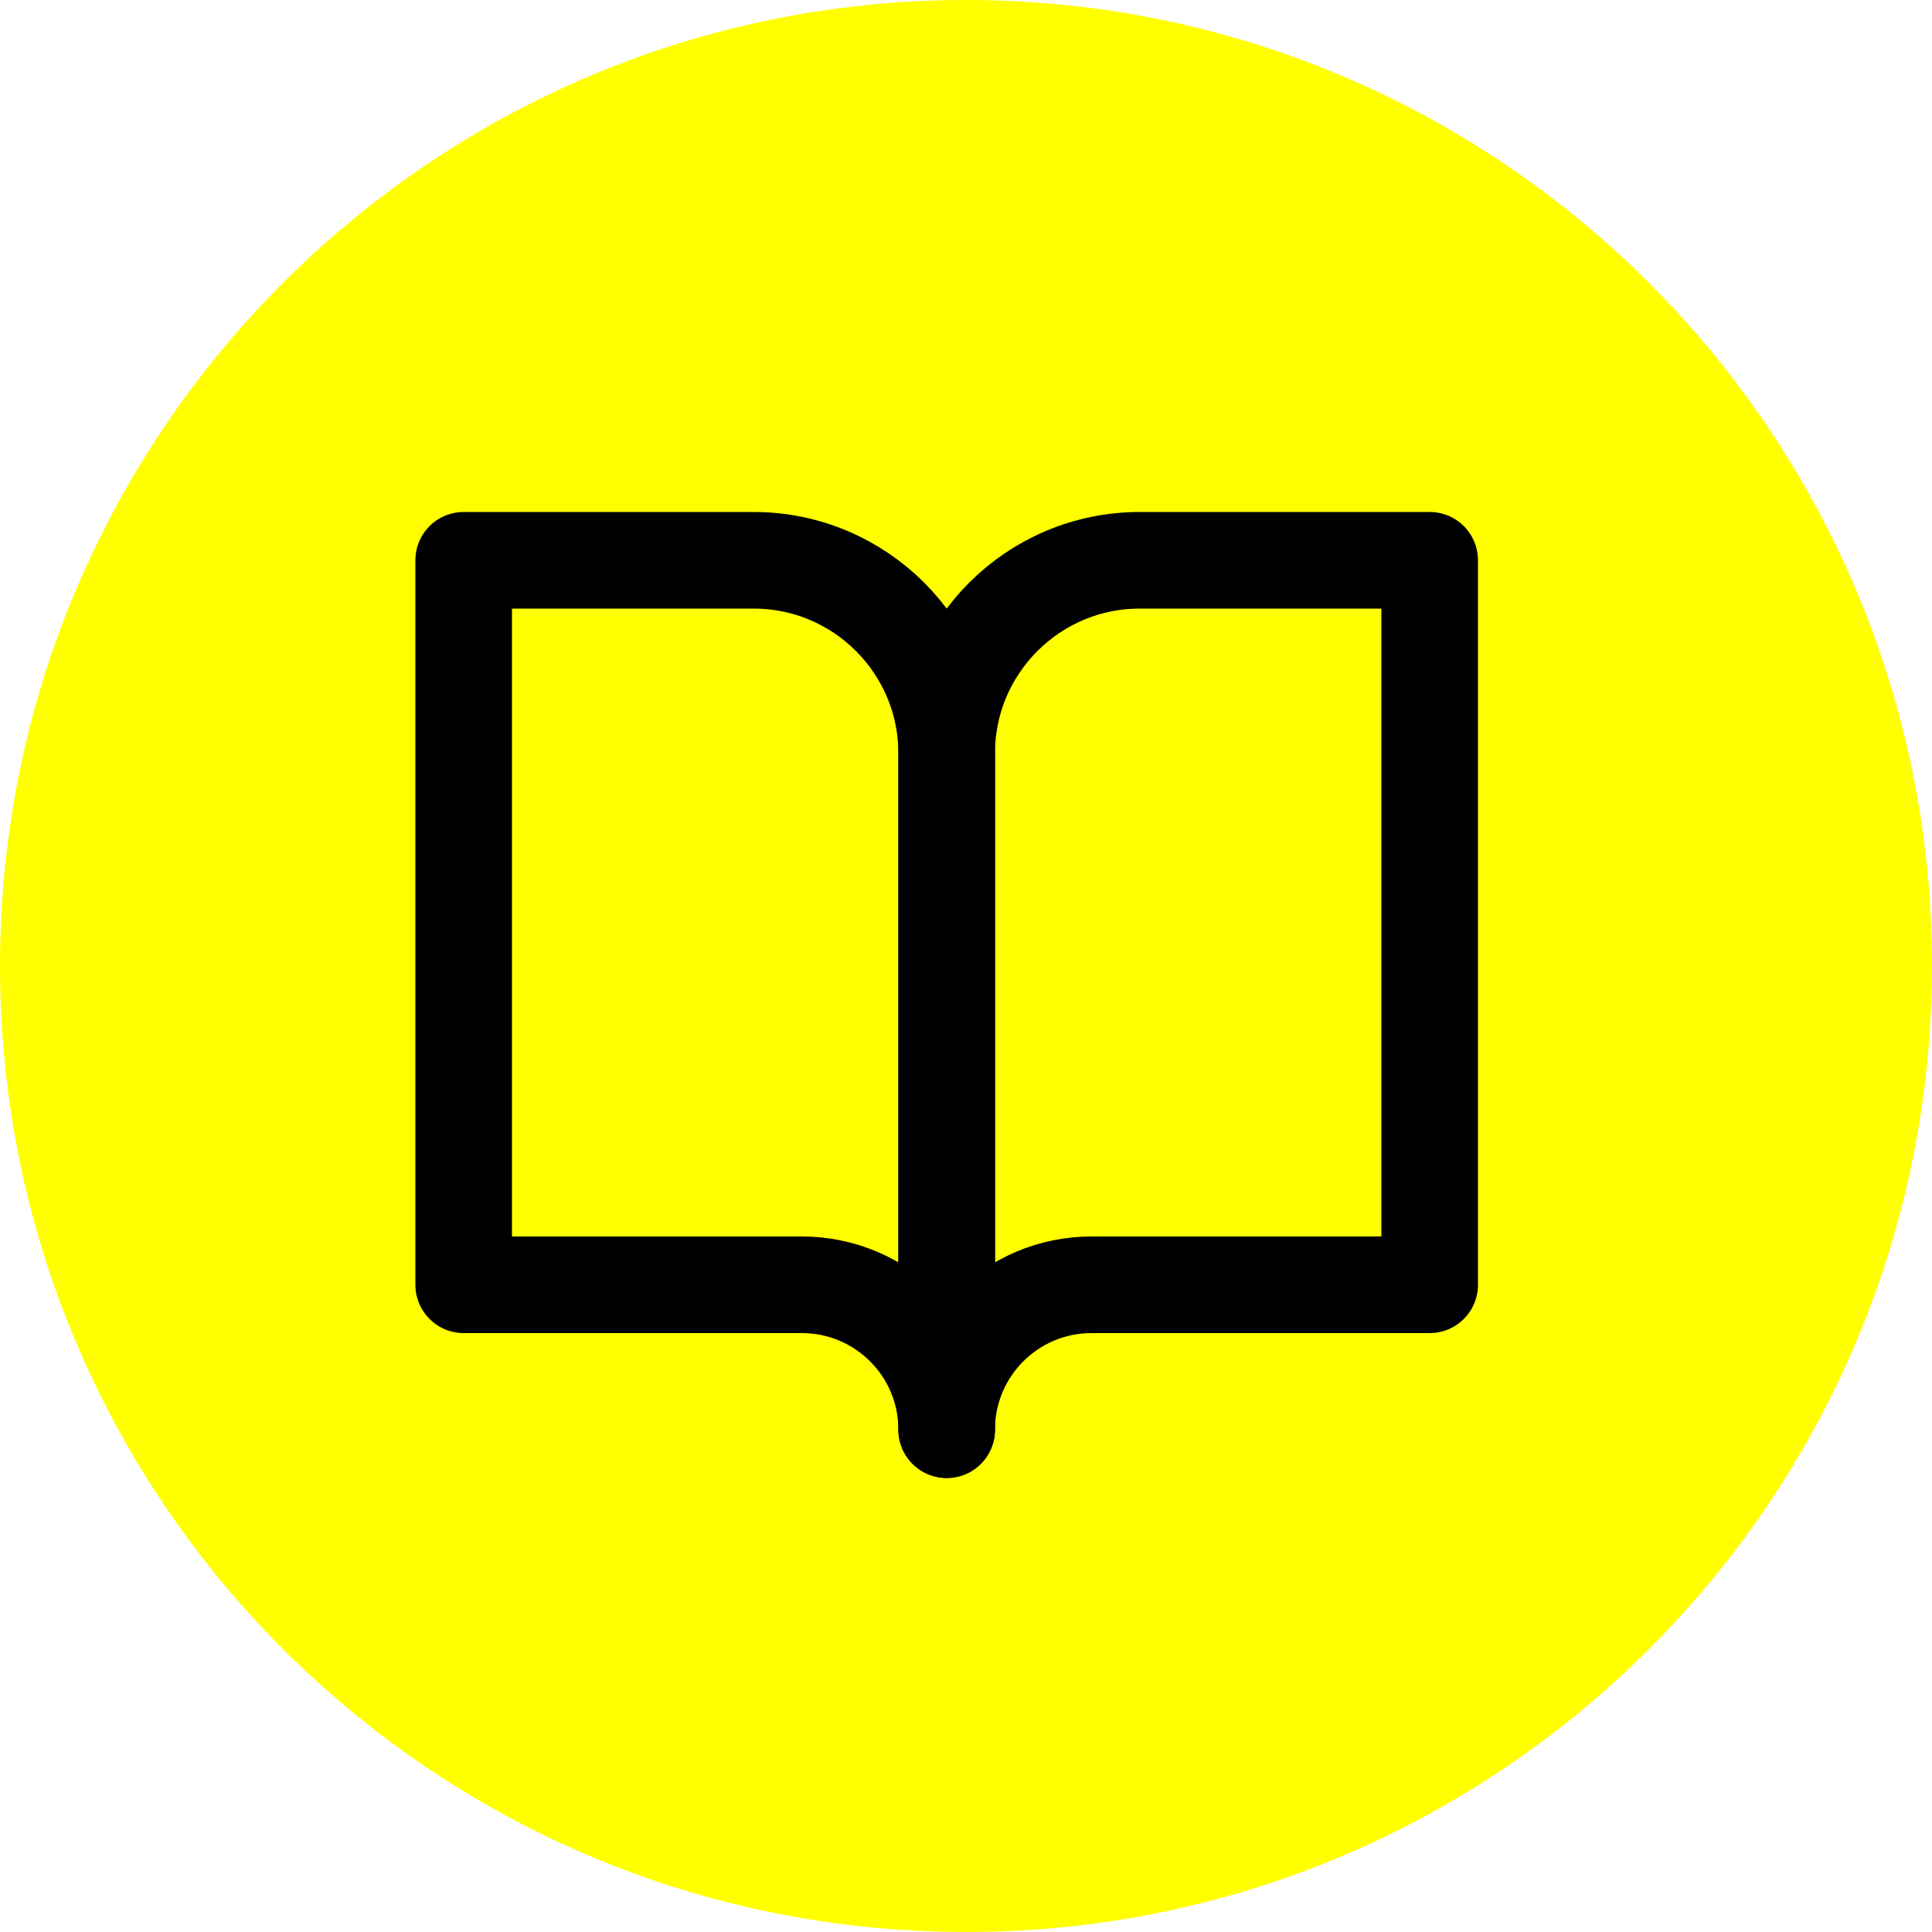
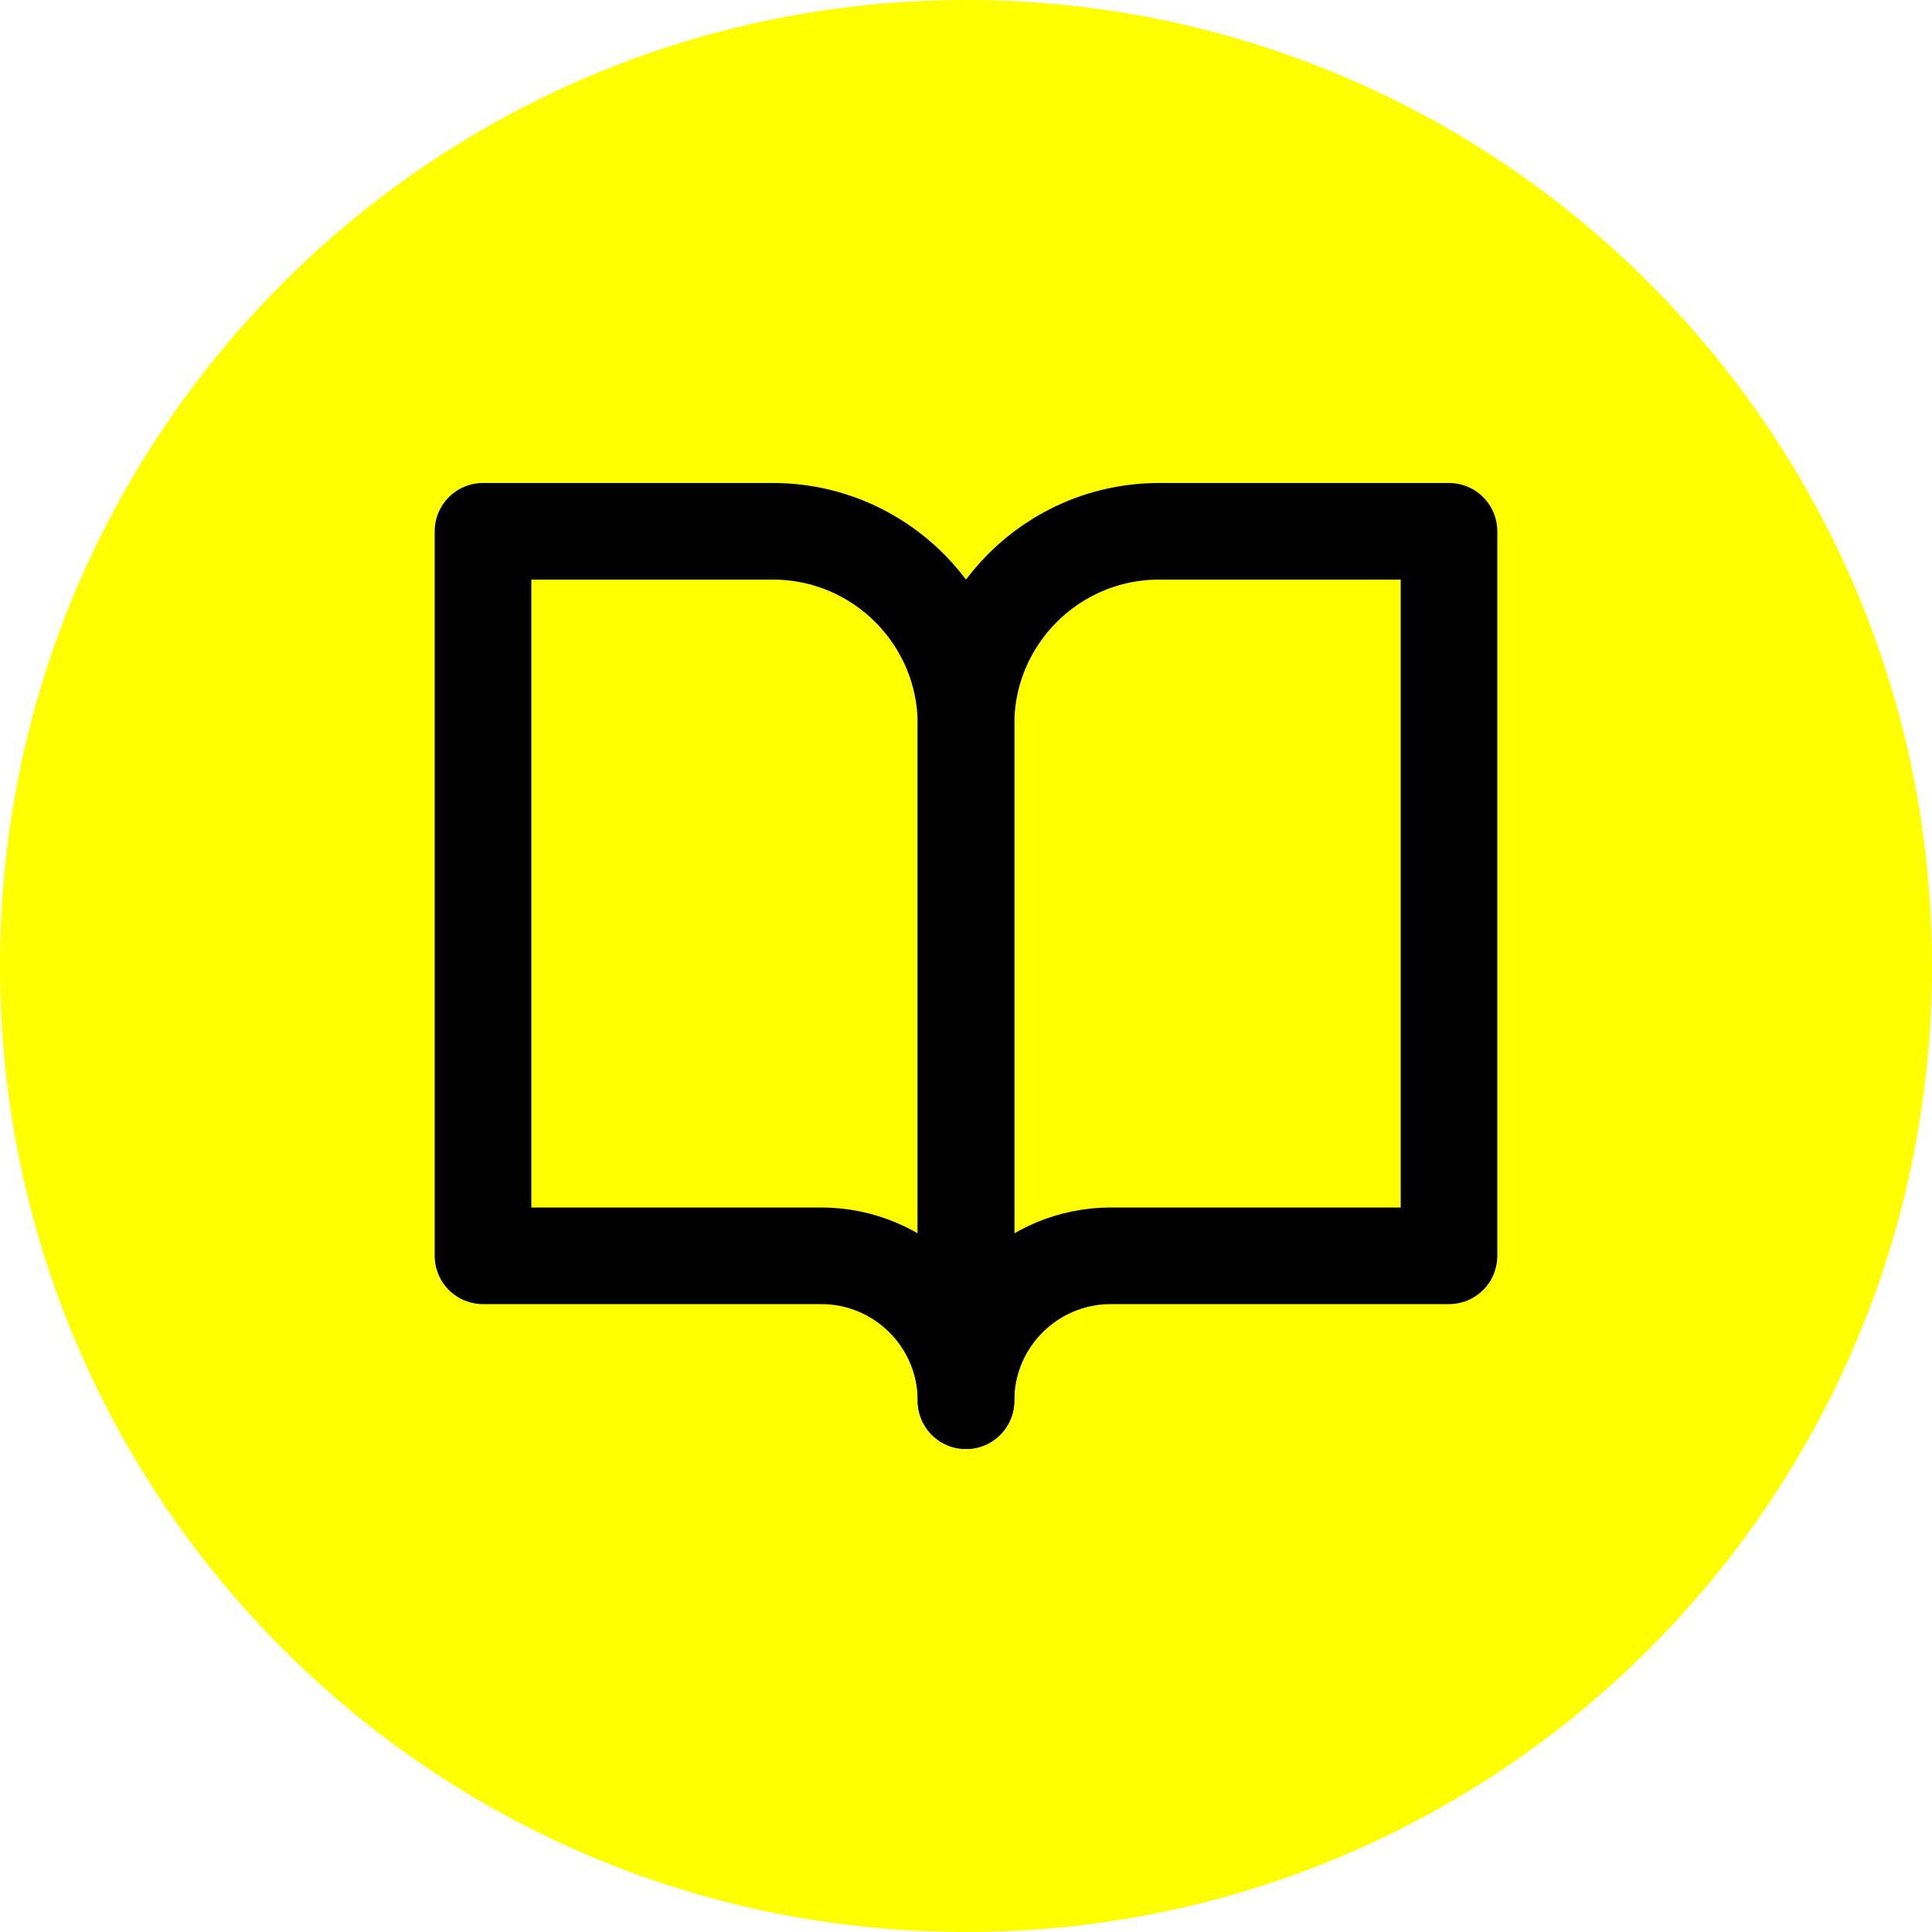
- <svg xmlns="http://www.w3.org/2000/svg" version="1.1" width="50" height="50" viewBox="0 0 50 50" fill="none" stroke="black" stroke-width="2" stroke-linecap="round" stroke-linejoin="round" class="feather feather-book-open">
-   <g id="bg">
-     <circle r="25" cx="25" cy="25" fill="yellow" stroke-width="0" />
-   </g>
-   <g id="fg" transform="matrix(1.25,0,0,1.25,9.5,10.75)">
-     <path d="M2 3h6a4 4 0 0 1 4 4v14a3 3 0 0 0-3-3H2z" />
-     <path d="M22 3h-6a4 4 0 0 0-4 4v14a3 3 0 0 1 3-3h7z" />
-   </g>
+ <svg xmlns="http://www.w3.org/2000/svg" version="1.1" width="50" height="50" viewBox="0 0 100 100" stroke="black" fill="none">
+   <circle r="50" cx="50" cy="50" fill="yellow" stroke-width="0" />
+   <svg overflow="visible" height="50%" width="50%" x="25%" y="25%">
+     <svg id="icon" width="auto" height="auto" viewBox="2 3 20 18" fill="none" stroke="currentColor" stroke-width="2" stroke-linecap="round" stroke-linejoin="round" class="feather feather-book-open" overflow="visible">
+       <path d="M2 3h6a4 4 0 0 1 4 4v14a3 3 0 0 0-3-3H2z" />
+       <path d="M22 3h-6a4 4 0 0 0-4 4v14a3 3 0 0 1 3-3h7z" />
+     </svg>
+   </svg>
</svg>
